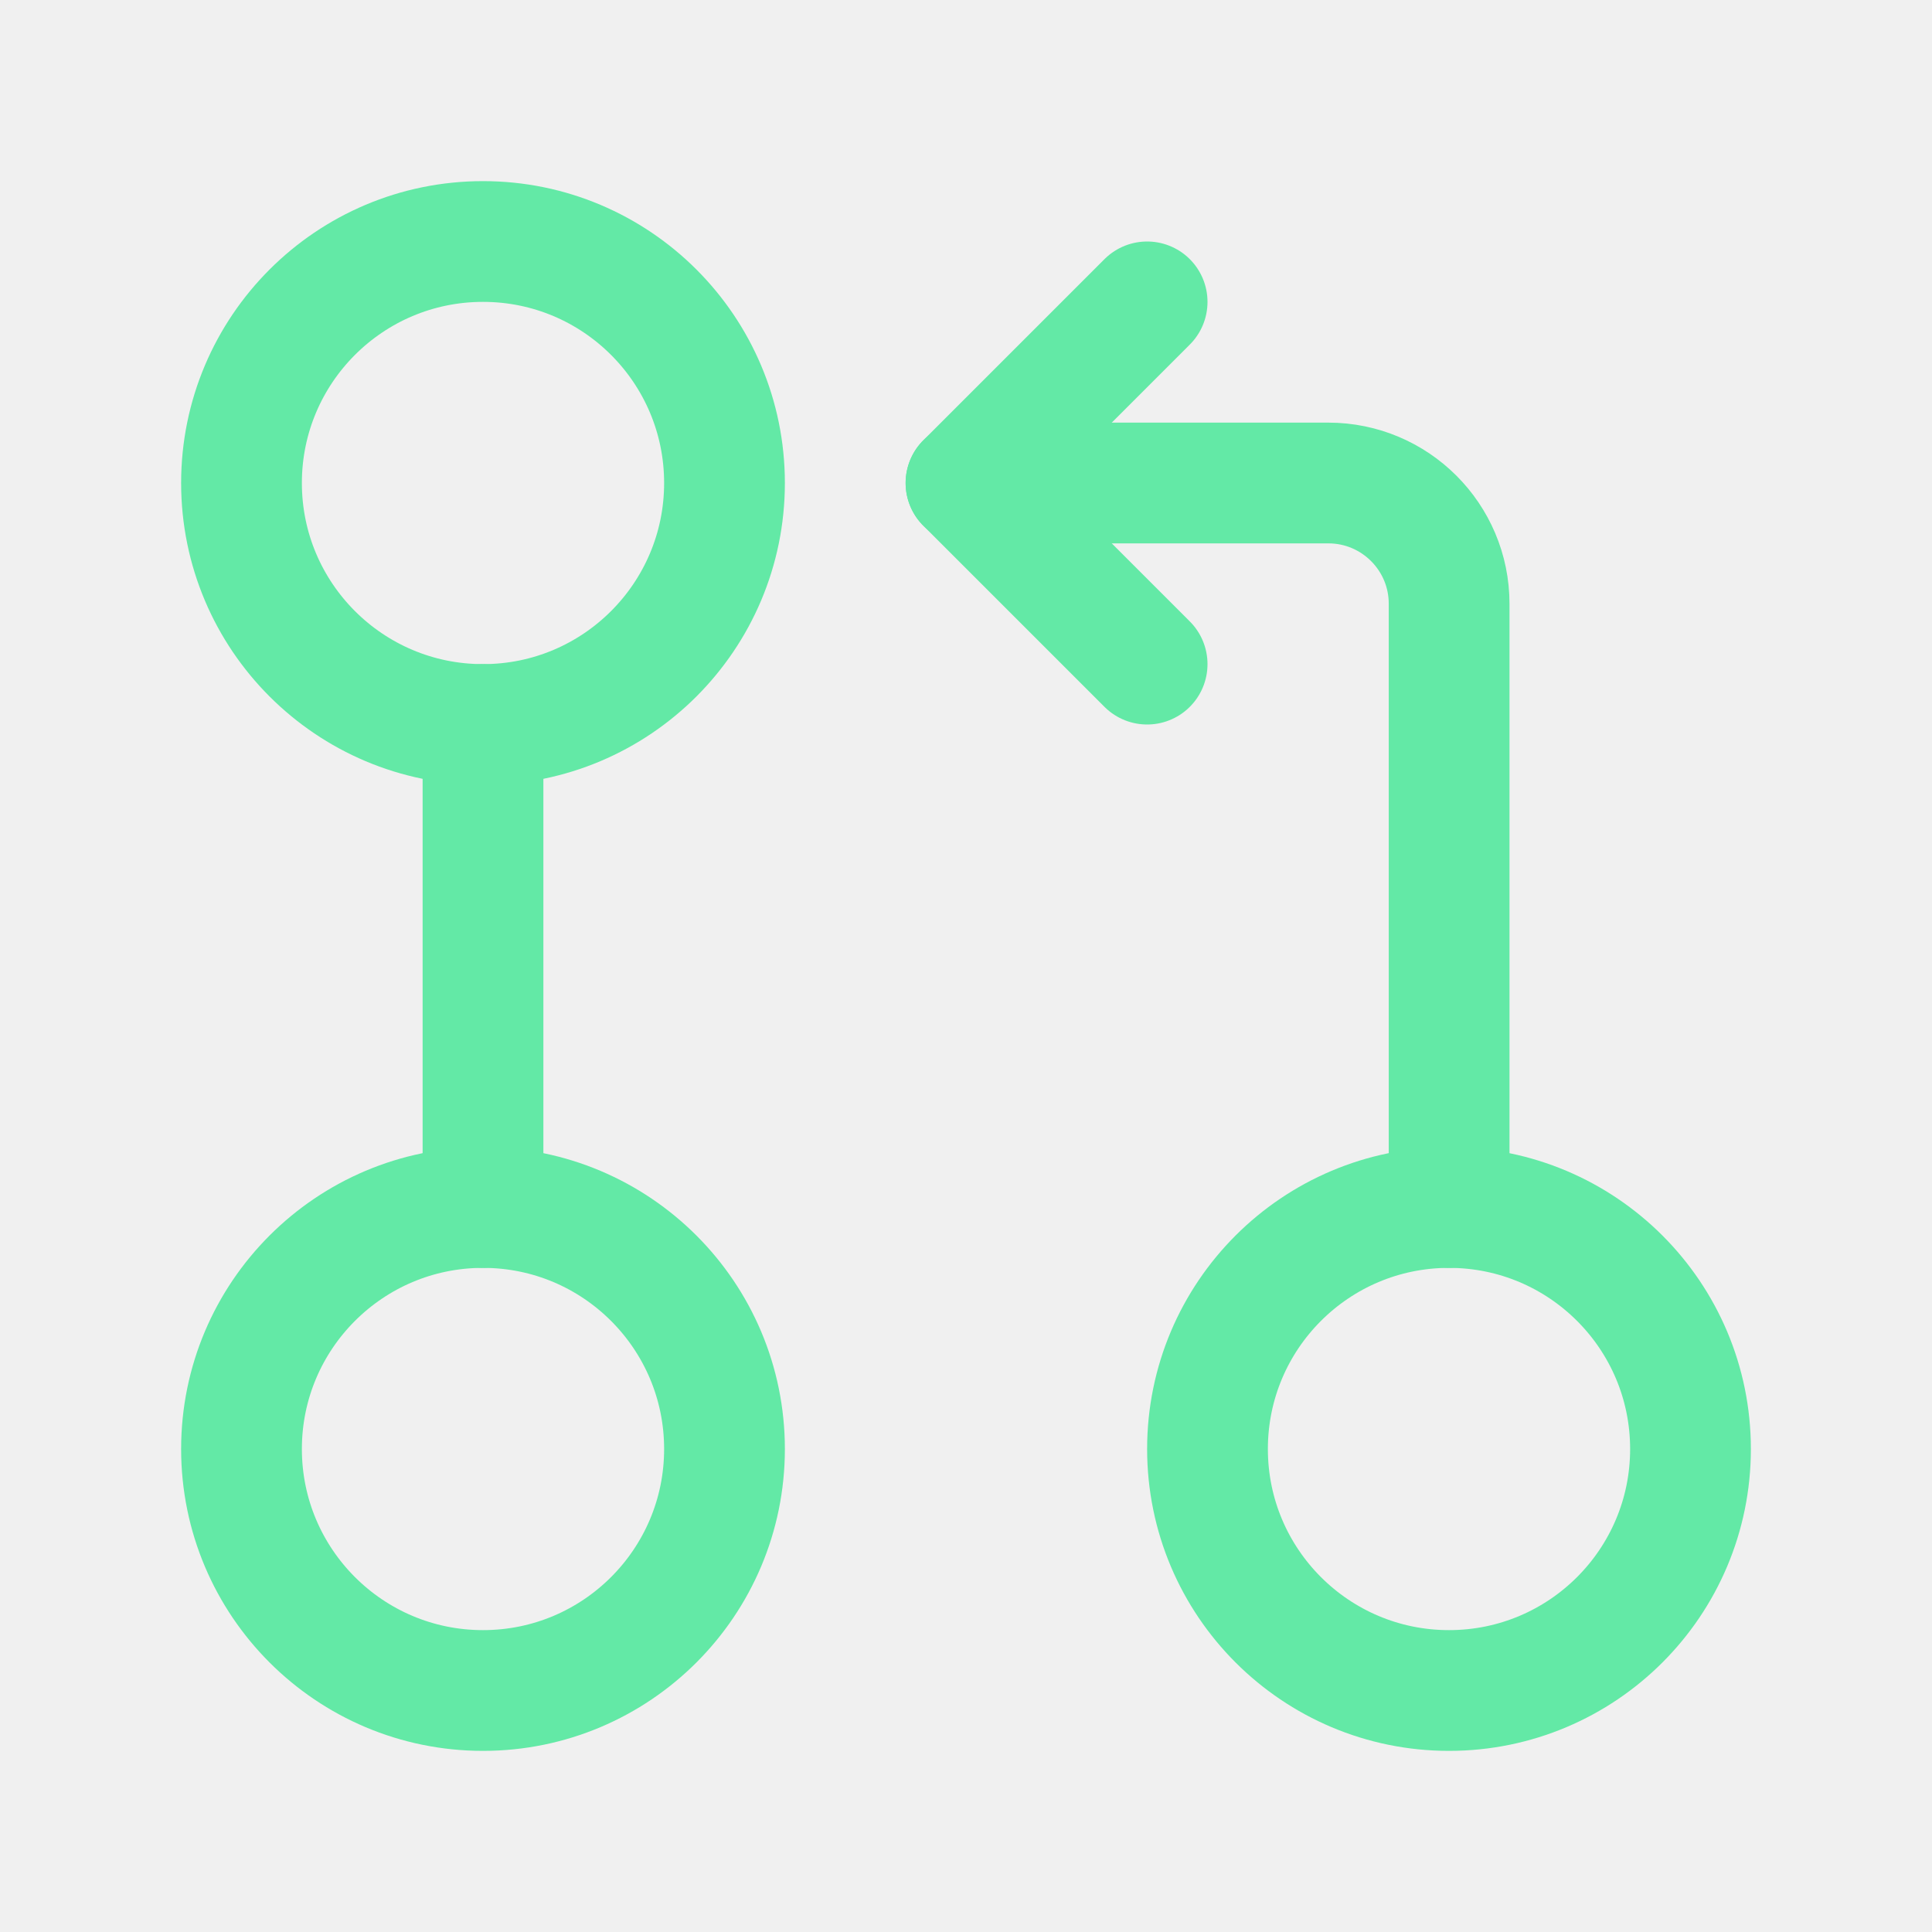
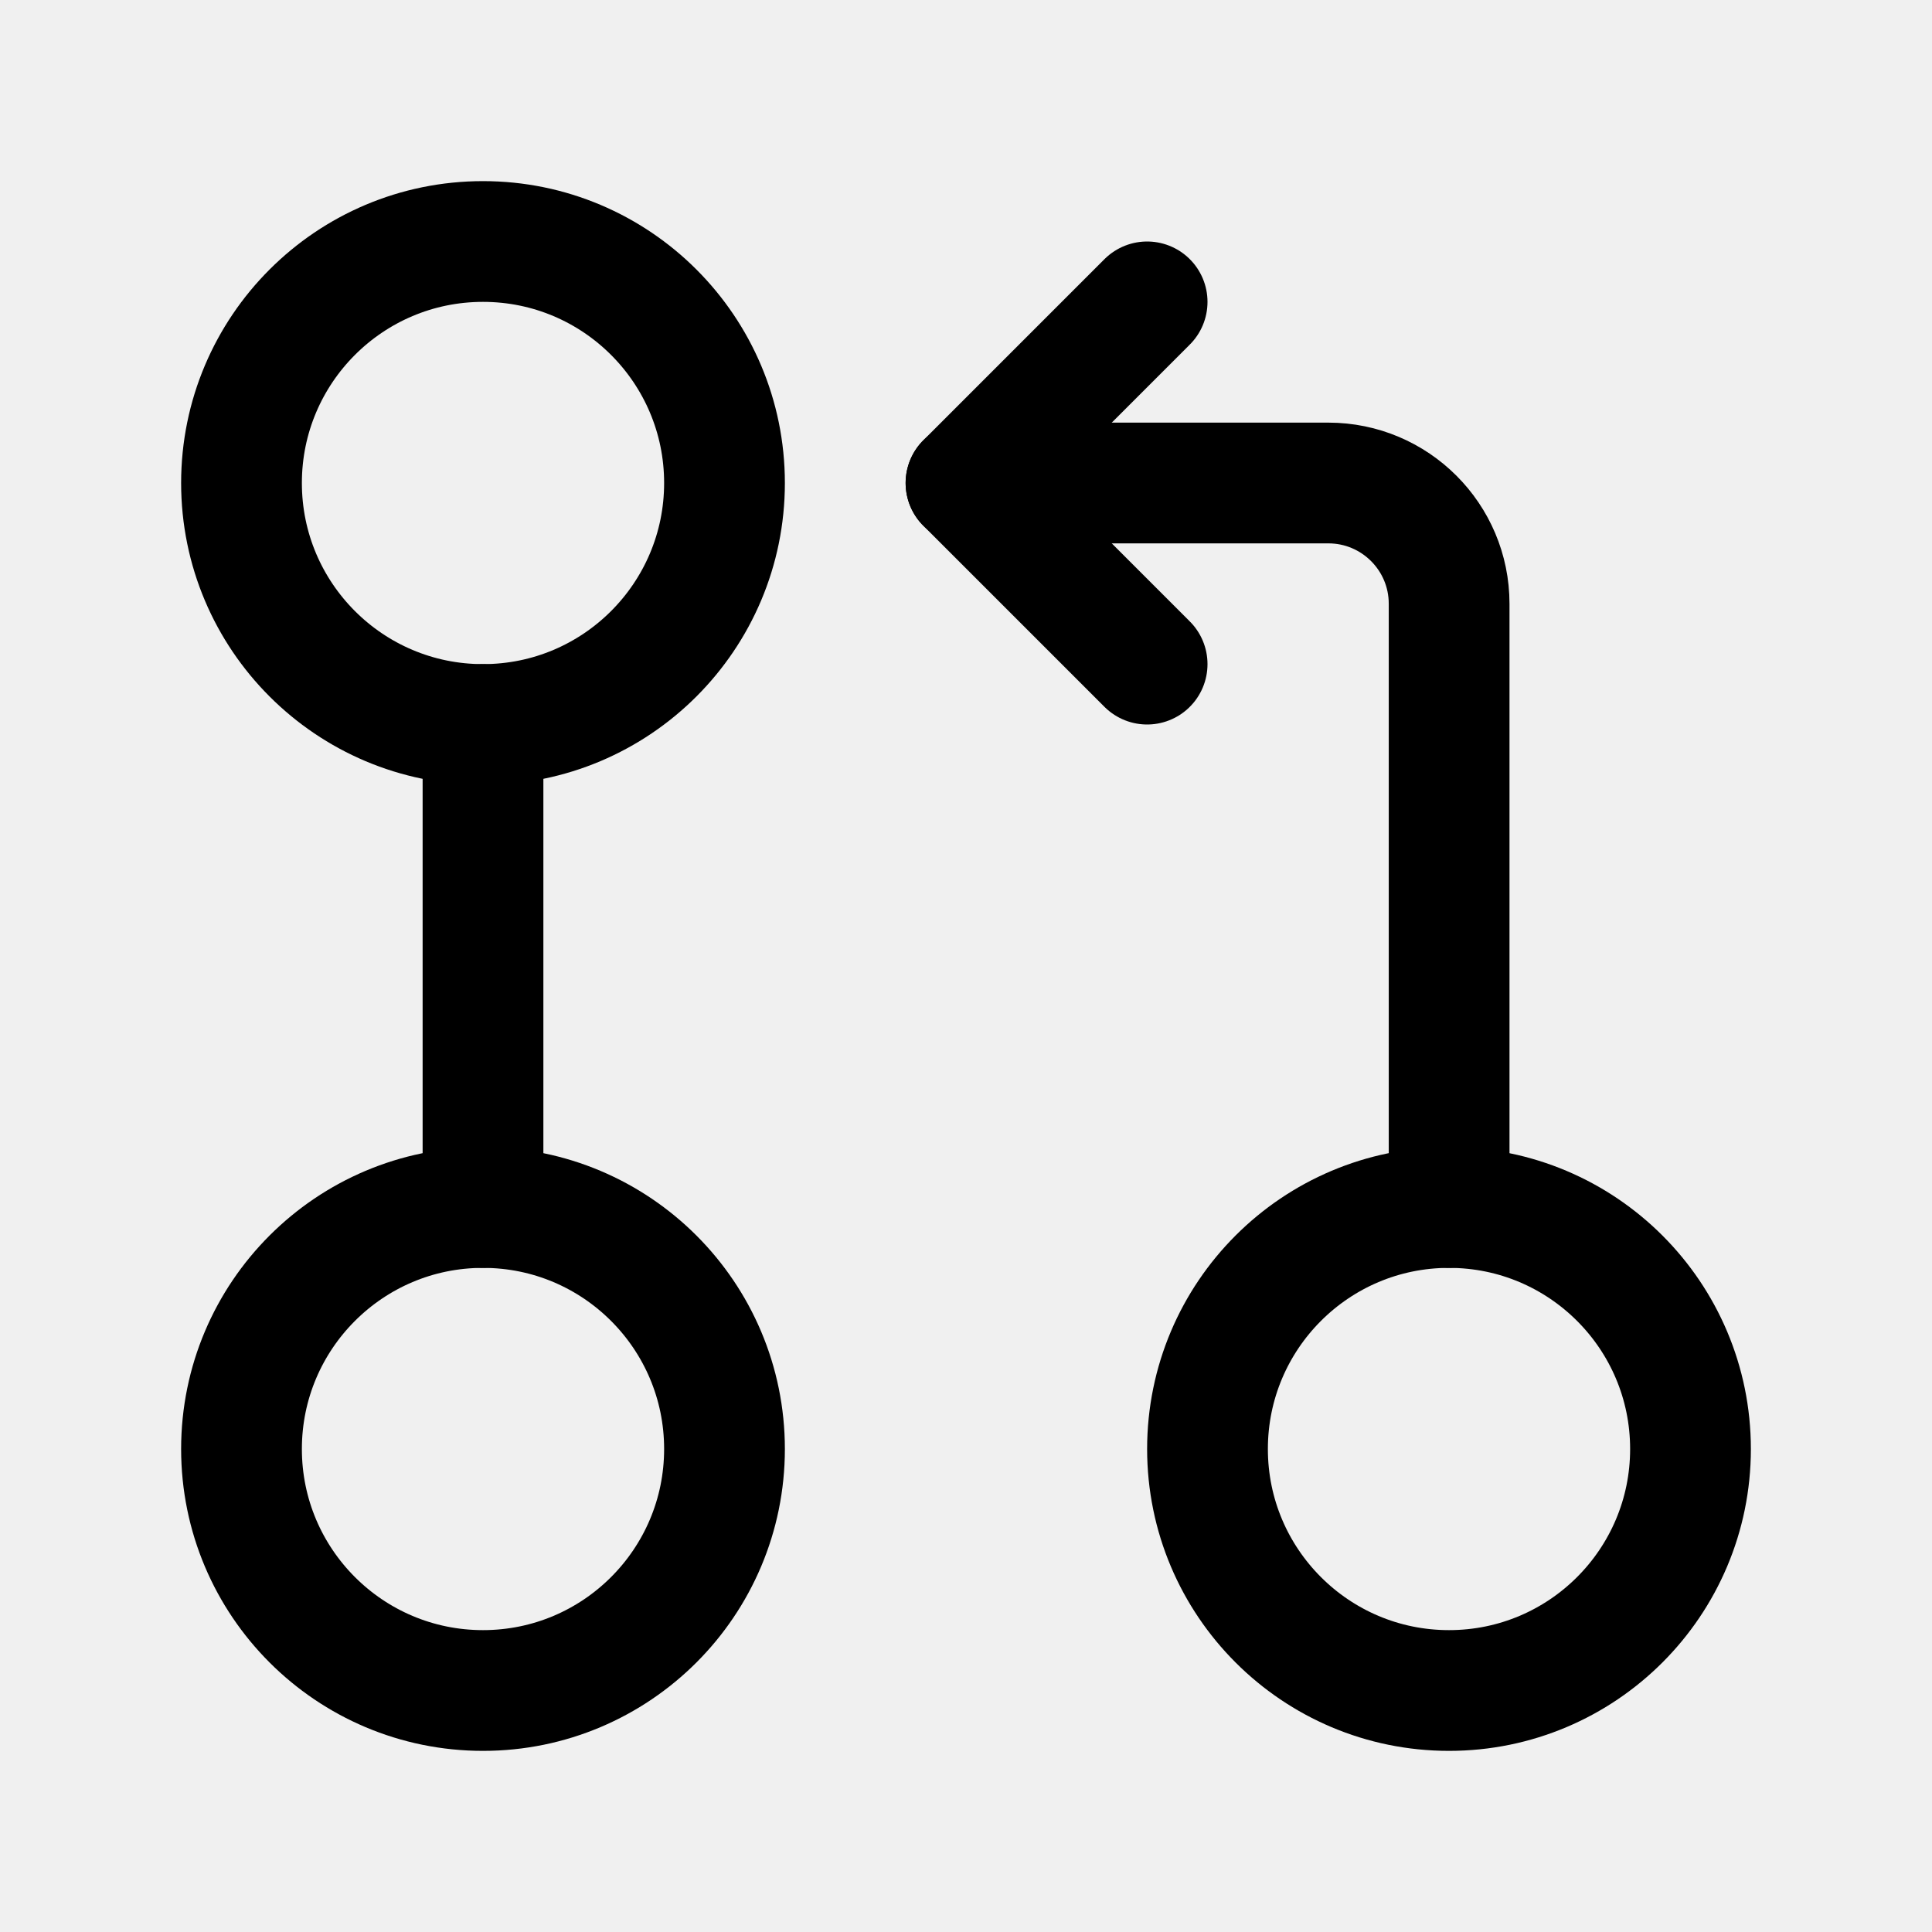
- <svg xmlns="http://www.w3.org/2000/svg" width="16" height="16" viewBox="0 0 16 16" fill="none">
+ <svg xmlns="http://www.w3.org/2000/svg" viewBox="0 0 16 16" fill="none">
  <g clip-path="url(#clip0_9147_12728)">
-     <ellipse cx="4" cy="4" rx="2" ry="2" stroke="#63E9A6" stroke-width="1" stroke-linecap="round" />
-     <ellipse cx="12" cy="12" rx="2" ry="2" stroke="#63E9A6" stroke-width="1" stroke-linecap="round" />
-     <ellipse cx="4" cy="12" rx="2" ry="2" stroke="#63E9A6" stroke-width="1" stroke-linecap="round" />
-     <path d="M4 6V10" stroke="#63E9A6" stroke-width="1" stroke-linecap="round" />
-     <path d="M12.001 10L12.001 5C12.001 4.448 11.553 4 11.001 4L8 4" stroke="#63E9A6" stroke-width="1" stroke-linecap="round" />
-     <path d="M9.5 2.5L8 4L9.5 5.5" stroke="#63E9A6" stroke-width="1" stroke-linecap="round" stroke-linejoin="round" />
+     <ellipse cx="4" cy="4" rx="2" ry="2" stroke="currentColor" stroke-width="1" stroke-linecap="round" />
+     <ellipse cx="12" cy="12" rx="2" ry="2" stroke="currentColor" stroke-width="1" stroke-linecap="round" />
+     <ellipse cx="4" cy="12" rx="2" ry="2" stroke="currentColor" stroke-width="1" stroke-linecap="round" />
+     <path d="M4 6V10" stroke="currentColor" stroke-width="1" stroke-linecap="round" />
+     <path d="M12.001 10L12.001 5C12.001 4.448 11.553 4 11.001 4L8 4" stroke="currentColor" stroke-width="1" stroke-linecap="round" />
+     <path d="M9.5 2.5L8 4L9.5 5.5" stroke="currentColor" stroke-width="1" stroke-linecap="round" stroke-linejoin="round" />
  </g>
  <defs>
    <clipPath id="clip0_9147_12728">
-       <rect width="16" height="16" fill="white" />
+       <rect width="100%" height="100%" fill="currentColor" />
    </clipPath>
  </defs>
</svg>
